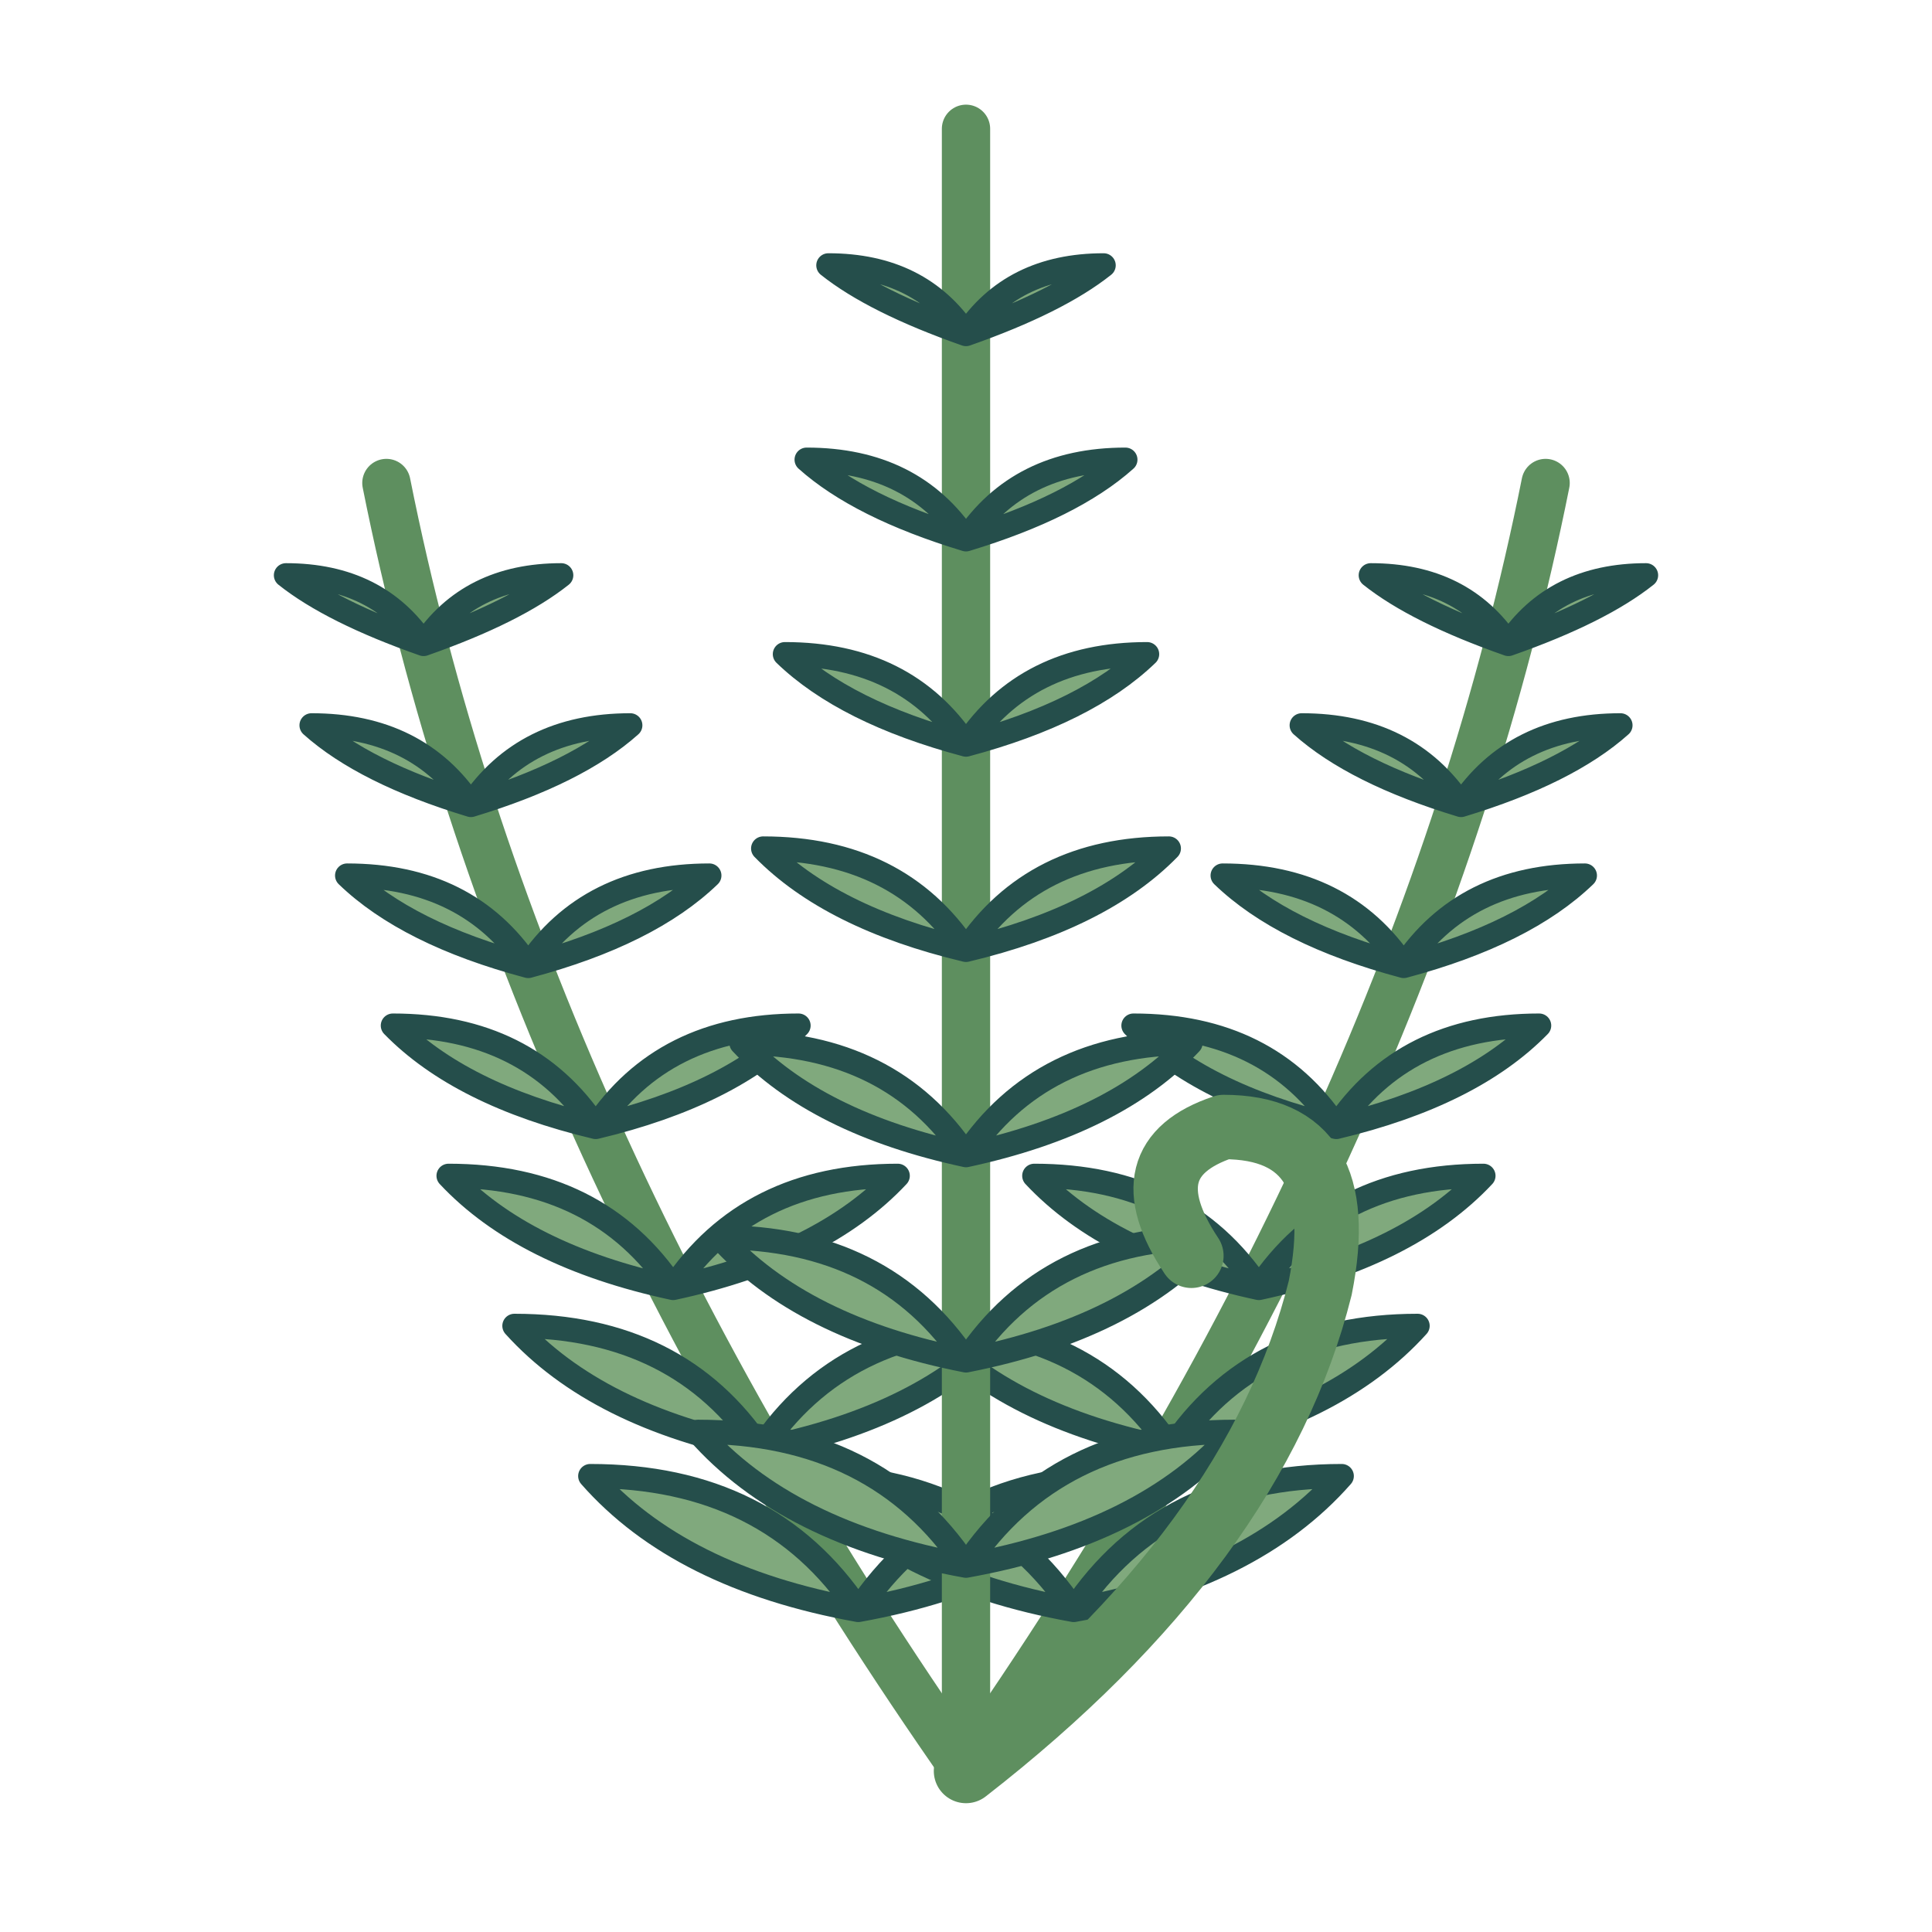
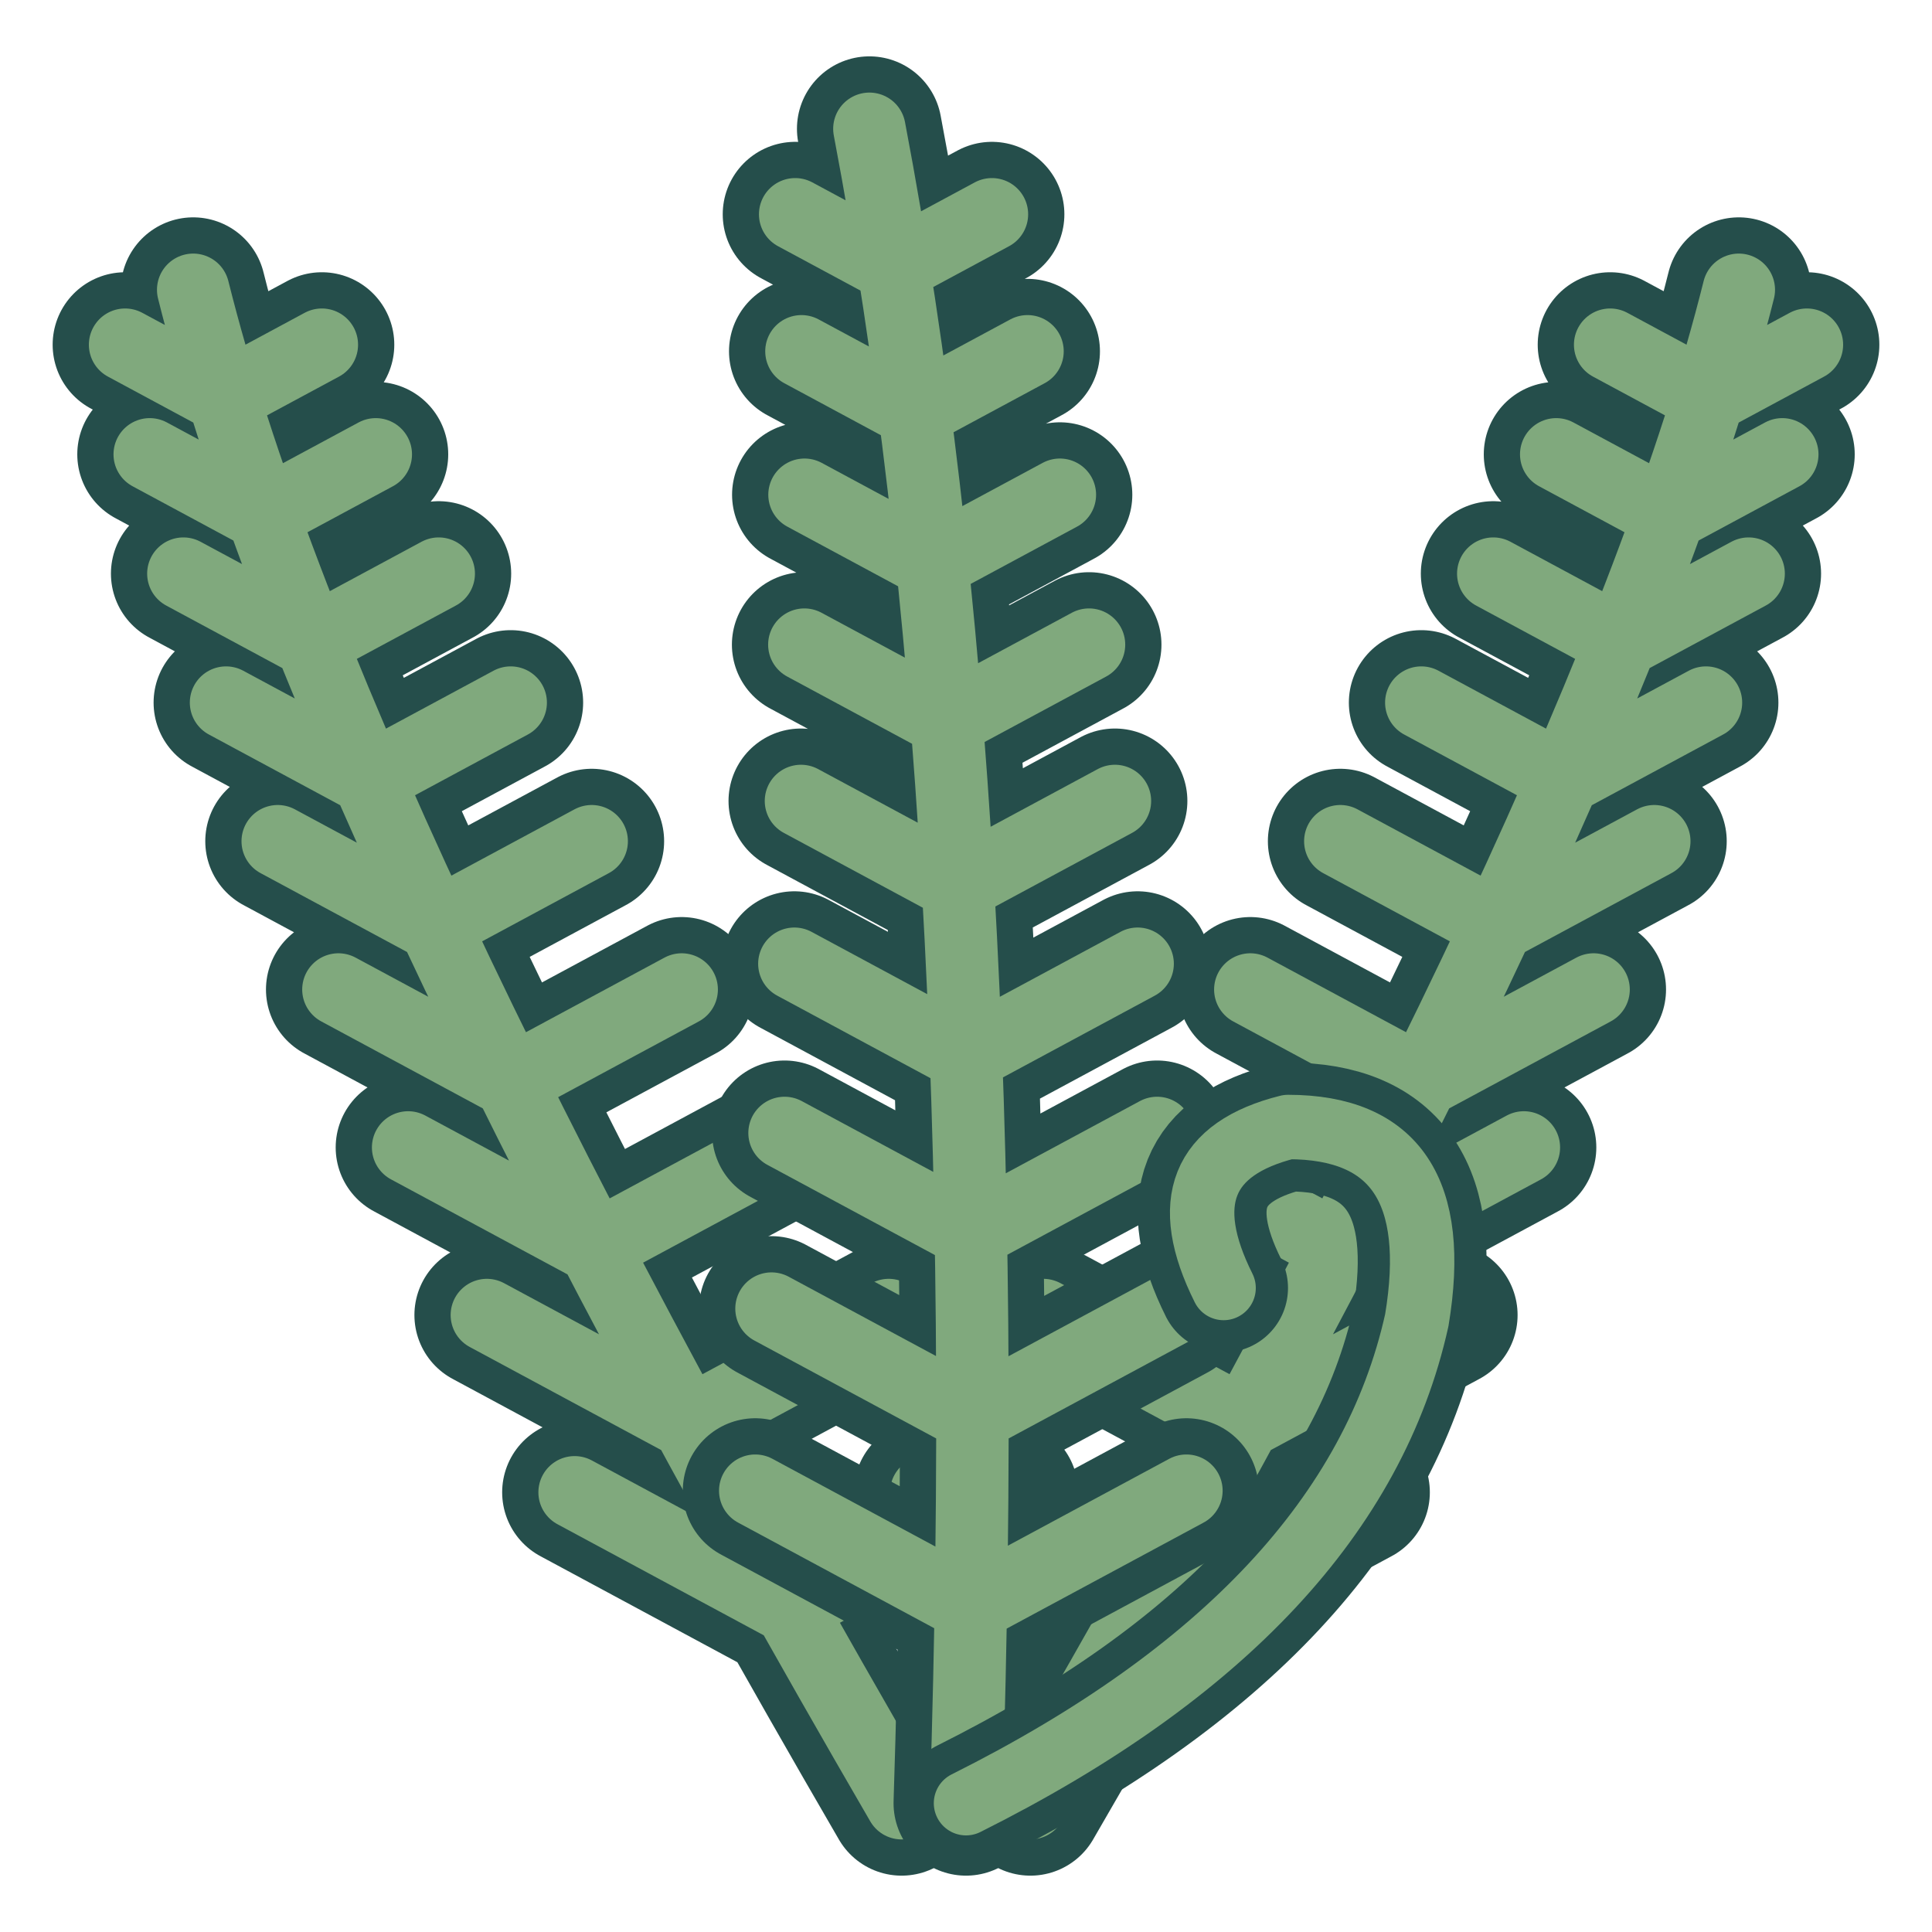
<svg xmlns="http://www.w3.org/2000/svg" viewBox="0 0 120 120">
  <g fill="none" stroke="#254E4B" stroke-width="3" stroke-linecap="round" stroke-linejoin="round">
-     <path d="M60 110Q32 70 24 30" stroke="#5E8F5F" stroke-width="3" />
-     <path d="M53.31 100Q42.21 98 36.66 91.68Q47.76 91.68 53.31 100ZM53.31 100Q64.41 98 69.96 91.68Q58.86 91.68 53.31 100Z" fill="#80A97D" stroke-width="1.5" />
-     <path d="M47.25 90Q37.05 88 31.95 82.35Q42.15 82.35 47.25 90ZM47.25 90Q57.45 88 62.55 82.35Q52.35 82.35 47.25 90Z" fill="#80A97D" stroke-width="1.5" />
-     <path d="M41.81 80Q32.51 78 27.86 73.03Q37.16 73.03 41.81 80ZM41.81 80Q51.11 78 55.76 73.03Q46.46 73.03 41.81 80Z" fill="#80A97D" stroke-width="1.5" />
-     <path d="M37 70Q28.6 68 24.4 63.7Q32.8 63.7 37 70ZM37 70Q45.4 68 49.6 63.7Q41.2 63.7 37 70Z" fill="#80A97D" stroke-width="1.5" />
-     <path d="M32.81 60Q25.31 58 21.56 54.38Q29.06 54.38 32.81 60ZM32.81 60Q40.31 58 44.06 54.38Q36.56 54.38 32.81 60Z" fill="#80A97D" stroke-width="1.5" />
-     <path d="M29.25 50Q22.65 48 19.35 45.05Q25.95 45.05 29.25 50ZM29.25 50Q35.85 48 39.15 45.05Q32.55 45.05 29.25 50Z" fill="#80A97D" stroke-width="1.5" />
-     <path d="M26.31 40Q20.61 38 17.76 35.73Q23.46 35.73 26.31 40ZM26.31 40Q32.01 38 34.86 35.73Q29.16 35.73 26.31 40Z" fill="#80A97D" stroke-width="1.5" />
-     <path d="M60 110Q88 70 96 30" stroke="#5E8F5F" stroke-width="3" />
-     <path d="M66.69 100Q55.59 98 50.04 91.68Q61.14 91.68 66.69 100ZM66.69 100Q77.79 98 83.34 91.68Q72.24 91.68 66.69 100Z" fill="#80A97D" stroke-width="1.5" />
-     <path d="M72.75 90Q62.55 88 57.45 82.35Q67.65 82.35 72.75 90ZM72.75 90Q82.95 88 88.05 82.35Q77.85 82.35 72.75 90Z" fill="#80A97D" stroke-width="1.5" />
-     <path d="M78.19 80Q68.89 78 64.24 73.03Q73.54 73.03 78.19 80ZM78.19 80Q87.49 78 92.14 73.03Q82.84 73.03 78.19 80Z" fill="#80A97D" stroke-width="1.5" />
-     <path d="M83 70Q74.6 68 70.4 63.7Q78.8 63.7 83 70ZM83 70Q91.4 68 95.6 63.7Q87.2 63.7 83 70Z" fill="#80A97D" stroke-width="1.5" />
-     <path d="M87.19 60Q79.69 58 75.94 54.38Q83.44 54.38 87.19 60ZM87.19 60Q94.69 58 98.44 54.38Q90.94 54.38 87.19 60Z" fill="#80A97D" stroke-width="1.5" />
-     <path d="M90.75 50Q84.15 48 80.85 45.05Q87.45 45.05 90.75 50ZM90.75 50Q97.35 48 100.65 45.05Q94.05 45.05 90.75 50Z" fill="#80A97D" stroke-width="1.5" />
-     <path d="M93.69 40Q87.99 38 85.14 35.73Q90.84 35.73 93.69 40ZM93.69 40Q99.39 38 102.24 35.73Q96.54 35.73 93.69 40Z" fill="#80A97D" stroke-width="1.5" />
-     <path d="M60 110Q60 59 60 8" stroke="#5E8F5F" stroke-width="3" />
-     <path d="M60 97.25Q48.9 95.25 43.35 88.93Q54.45 88.93 60 97.25ZM60 97.25Q71.1 95.25 76.65 88.93Q65.55 88.93 60 97.25Z" fill="#80A97D" stroke-width="1.5" />
-     <path d="M60 84.5Q49.8 82.5 44.7 76.85Q54.9 76.85 60 84.5ZM60 84.5Q70.2 82.5 75.3 76.85Q65.1 76.85 60 84.5Z" fill="#80A97D" stroke-width="1.5" />
-     <path d="M60 71.75Q50.7 69.75 46.05 64.78Q55.35 64.78 60 71.75ZM60 71.75Q69.3 69.75 73.95 64.78Q64.65 64.78 60 71.75Z" fill="#80A97D" stroke-width="1.5" />
-     <path d="M60 59Q51.6 57 47.4 52.7Q55.8 52.7 60 59ZM60 59Q68.4 57 72.6 52.7Q64.2 52.7 60 59Z" fill="#80A97D" stroke-width="1.5" />
-     <path d="M60 46.25Q52.5 44.25 48.75 40.63Q56.25 40.63 60 46.25ZM60 46.25Q67.5 44.25 71.25 40.63Q63.75 40.63 60 46.25Z" fill="#80A97D" stroke-width="1.5" />
-     <path d="M60 33.5Q53.4 31.5 50.1 28.55Q56.7 28.55 60 33.5ZM60 33.5Q66.6 31.5 69.9 28.55Q63.3 28.55 60 33.5Z" fill="#80A97D" stroke-width="1.5" />
-     <path d="M60 20.75Q54.3 18.75 51.45 16.48Q57.15 16.48 60 20.75ZM60 20.75Q65.7 18.75 68.55 16.48Q62.85 16.48 60 20.75Z" fill="#80A97D" stroke-width="1.5" />
-     <path d="M60 110Q78 96 82 80Q84 70 76 70Q70 72 74 78" stroke="#5E8F5F" stroke-width="4" />
+     <path d="M56 112Q20 50 12 18M49.08 99.9l-13.39 -7.21M49.08 99.9l13.39 -7.21M42.72 88.4l-12.48 -6.72M42.72 88.4l12.48 -6.72M36.92 77.5l-11.57 -6.23M36.92 77.5l11.57 -6.23M31.68 67.2l-10.66 -5.74M31.68 67.2l10.66 -5.74M27 57.5l-9.75 -5.25M27 57.5l9.75 -5.25M22.88 48.4l-8.84 -4.76M22.88 48.4l8.84 -4.76M19.32 39.9l-7.93 -4.27M19.32 39.9l7.93 -4.27M16.32 32l-7.02 -3.78M16.32 32l7.02 -3.78M13.88 24.7l-6.11 -3.29M13.88 24.7l6.11 -3.29" stroke="#254E4B" stroke-width="9" />
+     <path d="M56 112Q20 50 12 18M49.08 99.9l-13.39 -7.21M49.08 99.9l13.39 -7.21M42.72 88.4l-12.48 -6.72M42.72 88.4l12.48 -6.72M36.92 77.5l-11.57 -6.23M36.92 77.5l11.57 -6.23M31.68 67.2l-10.66 -5.74M31.68 67.2l10.66 -5.74M27 57.5l-9.75 -5.25M27 57.5l9.75 -5.25M22.88 48.4l-8.84 -4.76M22.88 48.4l8.84 -4.76M19.32 39.9l-7.93 -4.27M19.32 39.9l7.93 -4.27M16.32 32l-7.02 -3.78M16.32 32l7.02 -3.78M13.88 24.7l-6.11 -3.29M13.88 24.7l6.11 -3.29" stroke="#80A97D" stroke-width="4.5" />
+     <path d="M64 112Q100 50 108 18M70.92 99.9l-13.39 -7.21M70.92 99.9l13.39 -7.21M77.28 88.4l-12.48 -6.72M77.28 88.4l12.48 -6.72M83.08 77.5l-11.57 -6.23M83.08 77.5l11.57 -6.23M88.32 67.2l-10.66 -5.74M88.32 67.2l10.66 -5.74M93 57.5l-9.75 -5.25M93 57.5l9.75 -5.25M97.12 48.4l-8.84 -4.76M97.12 48.4l8.84 -4.76M100.68 39.9l-7.93 -4.27M100.68 39.9l7.93 -4.27M103.68 32l-7.02 -3.78M103.68 32l7.02 -3.78M106.12 24.7l-6.11 -3.29M106.12 24.7l6.11 -3.29" stroke="#254E4B" stroke-width="9" />
+     <path d="M64 112Q100 50 108 18M70.92 99.9l-13.39 -7.21M70.92 99.9l13.39 -7.21M77.28 88.4l-12.48 -6.72M77.28 88.4l12.48 -6.72M83.08 77.5l-11.57 -6.23M83.08 77.5l11.57 -6.23M88.32 67.2l-10.66 -5.74M88.32 67.2l10.66 -5.74M93 57.5l-9.75 -5.25M93 57.5l9.75 -5.25M97.12 48.4l-8.84 -4.76M97.12 48.4l8.84 -4.76M100.68 39.9l-7.93 -4.27M100.68 39.9l7.93 -4.27M103.68 32l-7.02 -3.78M103.68 32l7.02 -3.78M106.12 24.7l-6.11 -3.29M106.12 24.7l6.11 -3.29" stroke="#80A97D" stroke-width="4.5" />
+     <path d="M60 112Q62 50 54 8M60.3 99.8l-13.39 -7.21M60.3 99.8l13.39 -7.21M60.4 88l-12.48 -6.72M60.4 88l12.48 -6.72M60.3 76.6l-11.57 -6.23M60.3 76.6l11.57 -6.23M60 65.6l-10.66 -5.74M60 65.6l10.66 -5.74M59.5 55l-9.75 -5.25M59.5 55l9.75 -5.25M58.8 44.8l-8.84 -4.76M58.8 44.8l8.84 -4.76M57.9 35l-7.93 -4.27M57.9 35l7.93 -4.27M56.8 25.6l-7.02 -3.78M56.8 25.6l7.02 -3.78M55.5 16.6l-6.11 -3.29M55.5 16.6l6.11 -3.29" stroke="#254E4B" stroke-width="9" />
+     <path d="M60 112Q62 50 54 8M60.3 99.8l-13.39 -7.21M60.3 99.8l13.39 -7.21M60.4 88l-12.48 -6.72M60.4 88l12.48 -6.72M60.3 76.6l-11.57 -6.23M60.3 76.6l11.57 -6.23M60 65.6l-10.66 -5.74M60 65.6l10.66 -5.74M59.5 55l-9.75 -5.25M59.5 55l9.75 -5.25M58.8 44.8l-8.84 -4.76M58.8 44.8l8.84 -4.76M57.9 35l-7.93 -4.27M57.9 35l7.93 -4.27M56.8 25.6l-7.02 -3.78M56.8 25.6l7.02 -3.78M55.5 16.6l-6.11 -3.29M55.5 16.6l6.11 -3.29" stroke="#80A97D" stroke-width="4.5" />
+     <path d="M60 112Q84 100 88 82Q90 70 80 70Q72 72 76 80" stroke="#254E4B" stroke-width="8" />
+     <path d="M60 112Q84 100 88 82Q90 70 80 70Q72 72 76 80" stroke="#80A97D" stroke-width="4" />
  </g>
</svg>
